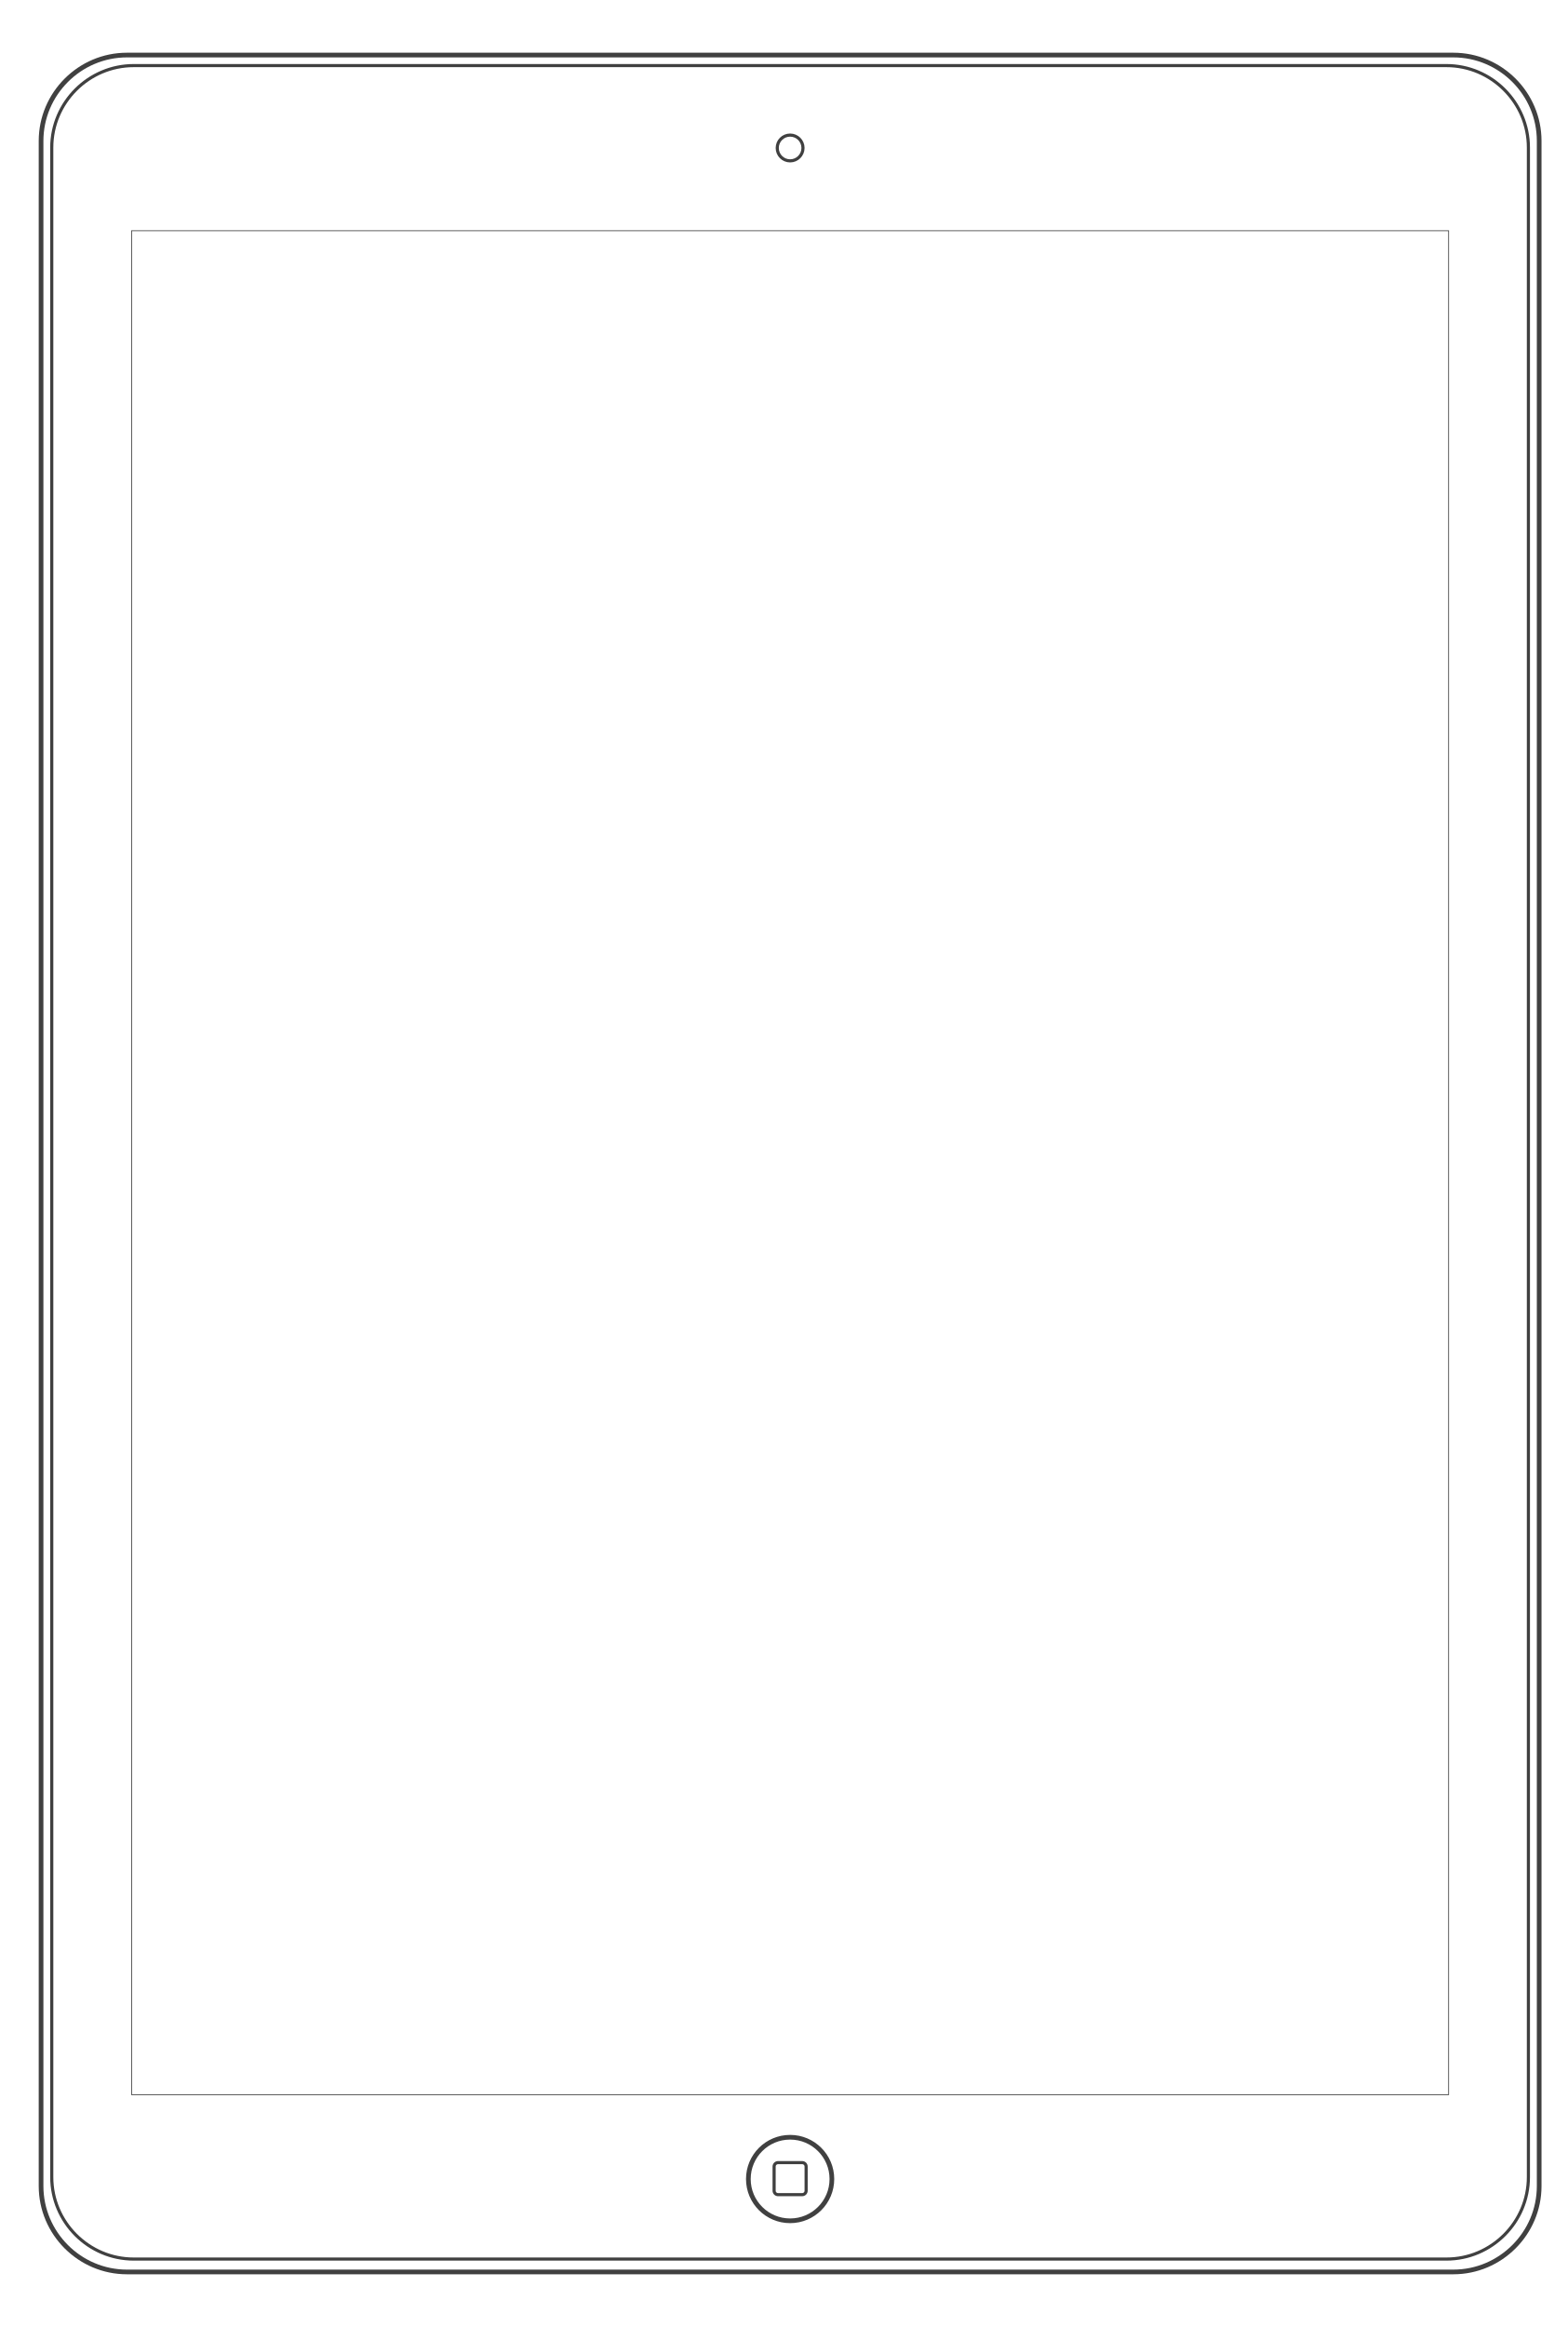
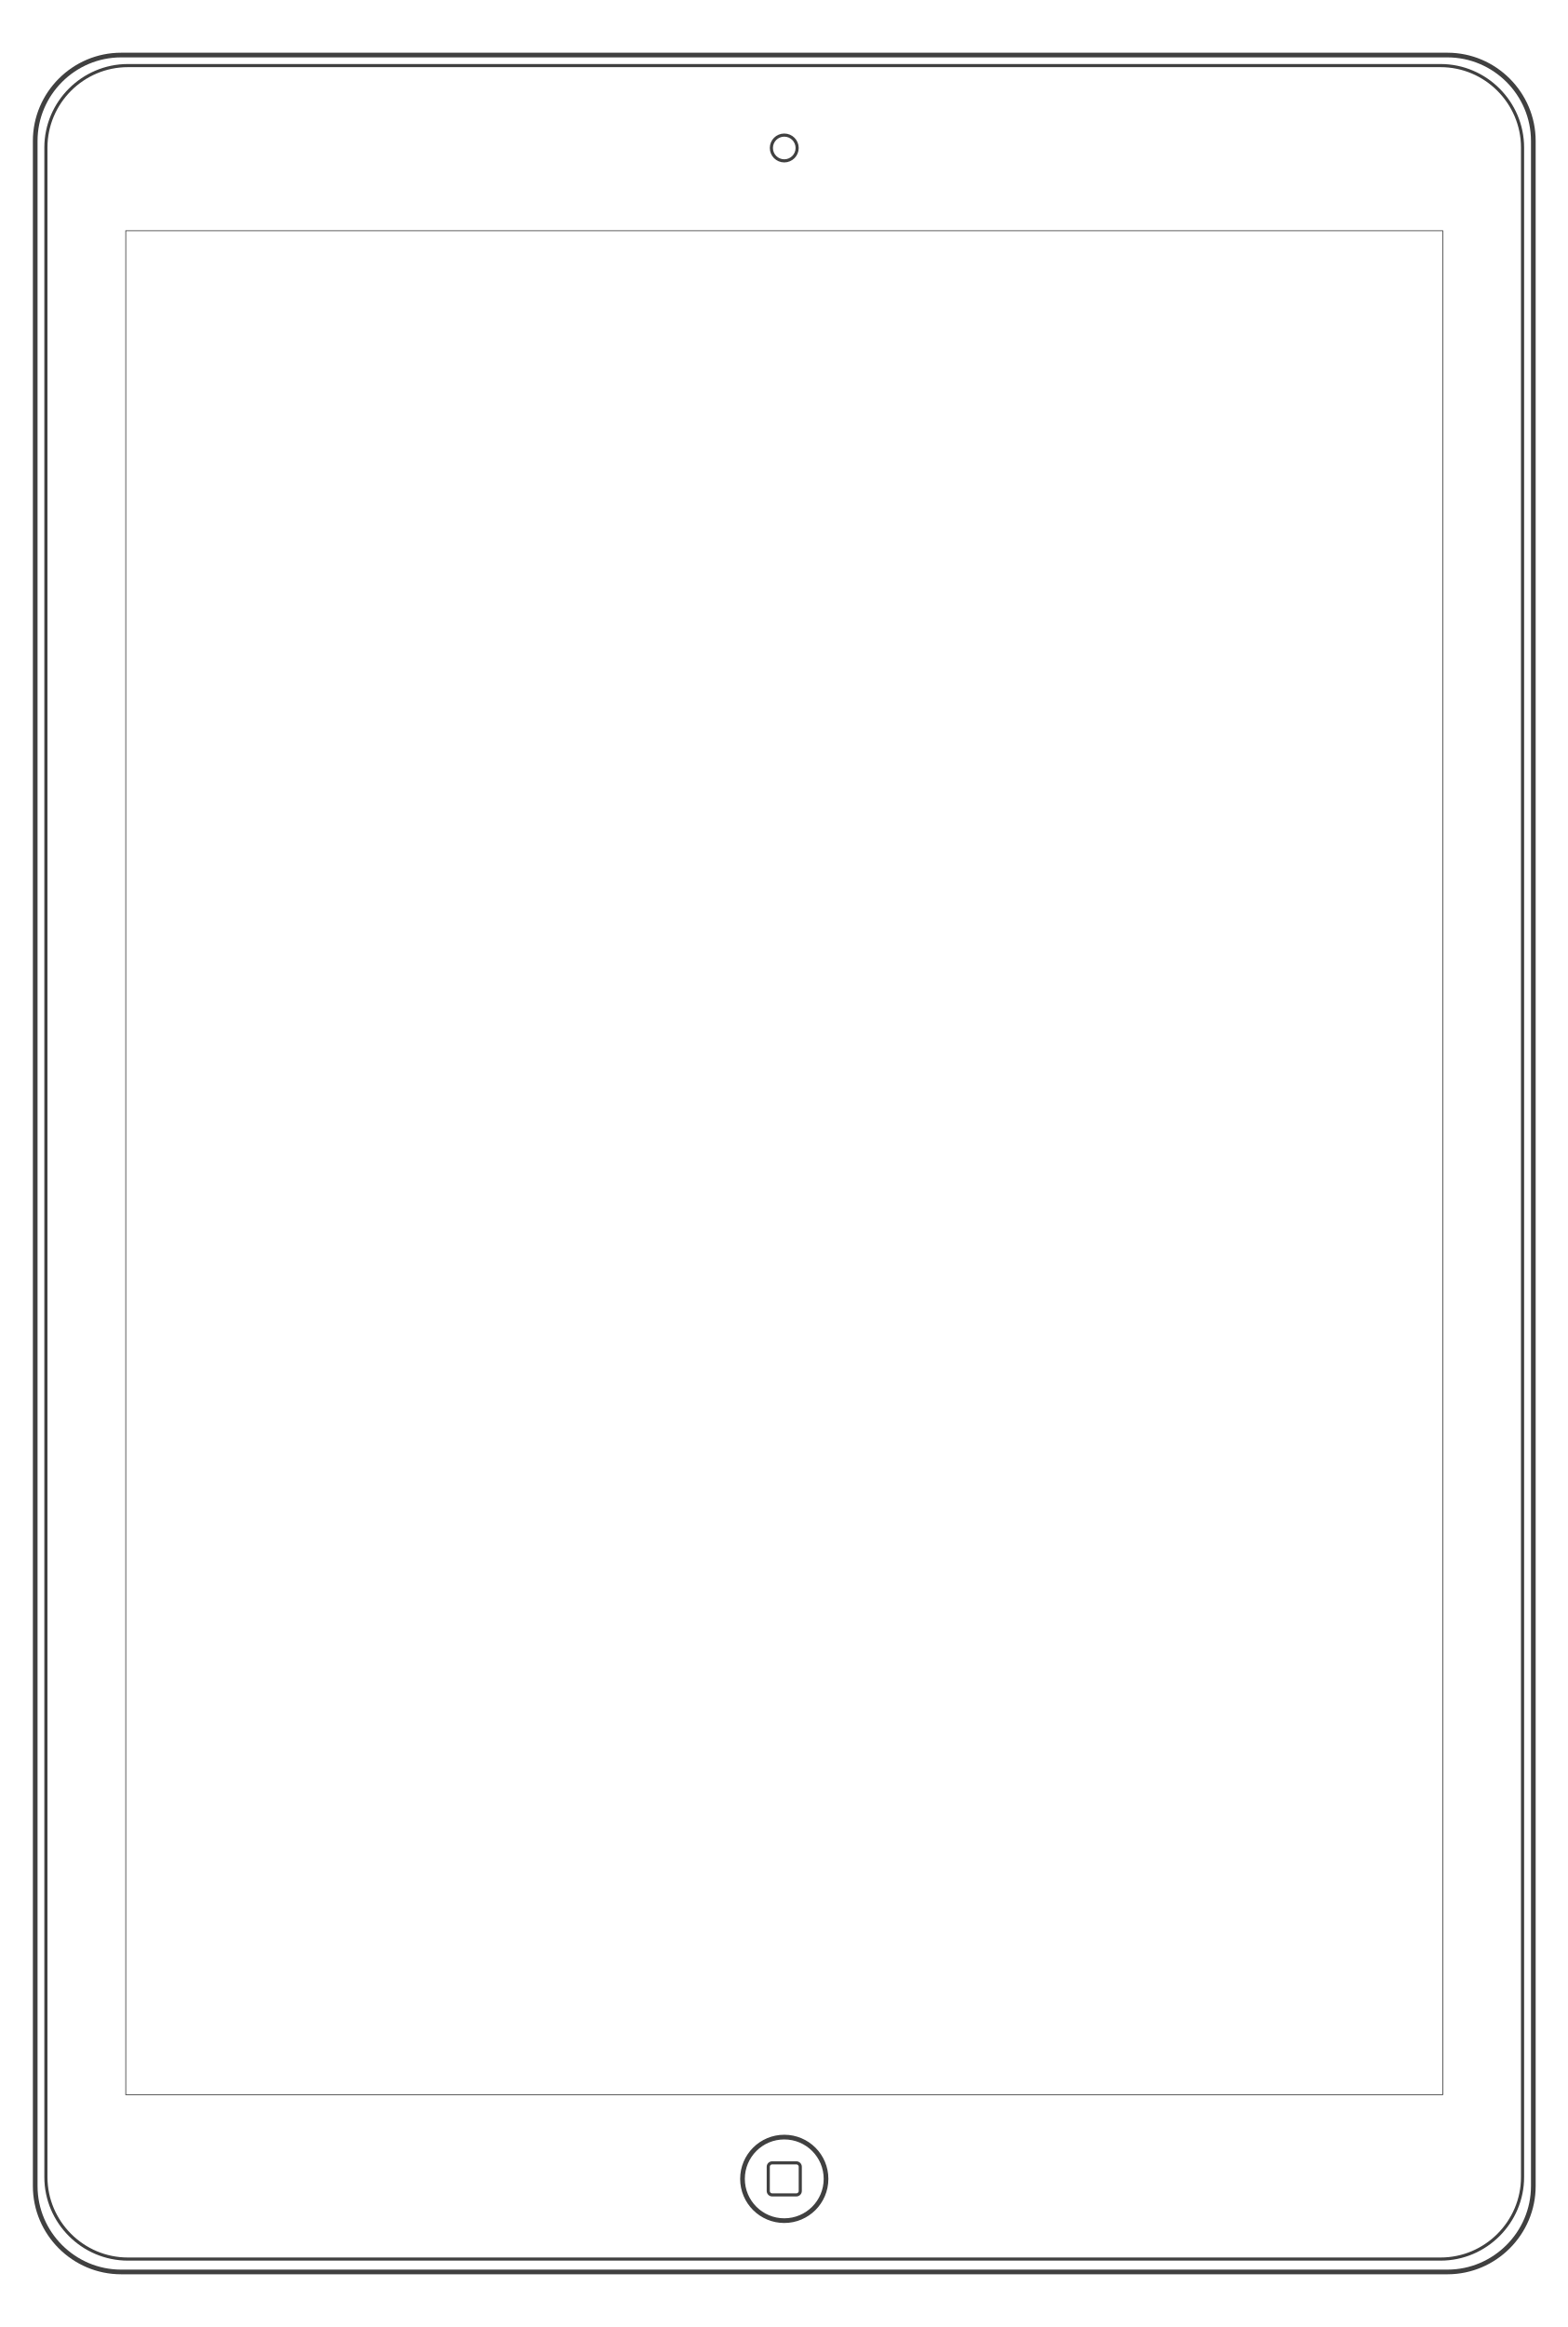
<svg xmlns="http://www.w3.org/2000/svg" version="1.1" id="Layer_1" x="0px" y="0px" viewBox="0 0 2008 2980" style="enable-background:new 0 0 2008 2980;" xml:space="preserve">
  <style type="text/css">
	.st0{fill:none;stroke:#404040;stroke-width:6;stroke-miterlimit:10;}
	.st1{fill:none;stroke:#404040;stroke-width:4;stroke-miterlimit:10;}
	.st2{fill:transparent;}
	.st3{fill:#404040;}
</style>
+   <path class="st0" d="M1854.1,2909.5h-1699c-60.5,0-110-49.5-110-110v-2619c0-60.5,49.5-110,110-110h1699c60.5,0,110,49.5,110,110  v2619C1964.1,2860,1914.6,2909.5,1854.1,2909.5z" />
+   <path class="st1" d="M1845.3,2893H163.8c-57.8,0-105-47.3-105-105V189c0-57.8,47.3-105,105-105h1681.5c57.8,0,105,47.3,105,105v2599  C1950.3,2845.8,1903,2893,1845.3,2893z" />
+   <circle class="st1" cx="1004.6" cy="189.5" r="16.5" />
+   <circle class="st0" cx="1004.6" cy="2790.3" r="53.5" />
+   <path class="st1" d="M1020.1,2810.8h-31c-2.8,0-5-2.3-5-5v-31c0-2.8,2.3-5,5-5h31c2.8,0,5,2.3,5,5v31  C1025.1,2808.6,1022.8,2810.8,1020.1,2810.8z" />
  <g>
-     <path class="st0" d="M1861.6,2909.5h-1699c-60.5,0-110-49.5-110-110v-2619c0-60.5,49.5-110,110-110h1699c60.5,0,110,49.5,110,110   v2619C1971.6,2860,1922.1,2909.5,1861.6,2909.5z" />
-     <path class="st1" d="M1852.8,2893H171.3c-57.8,0-105-47.3-105-105V189c0-57.8,47.3-105,105-105h1681.5c57.8,0,105,47.3,105,105   v2599C1957.8,2845.8,1910.5,2893,1852.8,2893z" />
-     <circle class="st1" cx="1012.1" cy="189.5" r="16.5" />
-     <circle class="st0" cx="1012.1" cy="2790.5" r="53.5" />
-     <path class="st1" d="M1027.6,2810.5h-31c-2.8,0-5-2.3-5-5v-31c0-2.8,2.3-5,5-5h31c2.8,0,5,2.3,5,5v31   C1032.6,2808.3,1030.3,2810.5,1027.6,2810.5z" />
-     <g>
-       <rect x="168.6" y="295.5" class="st2" width="1687" height="2387" />
-       <path class="st3" d="M1855.1,296v2386h-1686V296H1855.1 M1856.1,295h-1688v2388h1688V295L1856.1,295z" />
-     </g>
+     <rect x="161.1" y="295.5" class="st2" width="1687" height="2387" />
+     <path class="st3" d="M1847.6,296v2386h-1686V296H1847.6 M1848.6,295h-1688v2388h1688V295L1848.6,295z" />
  </g>
</svg>
